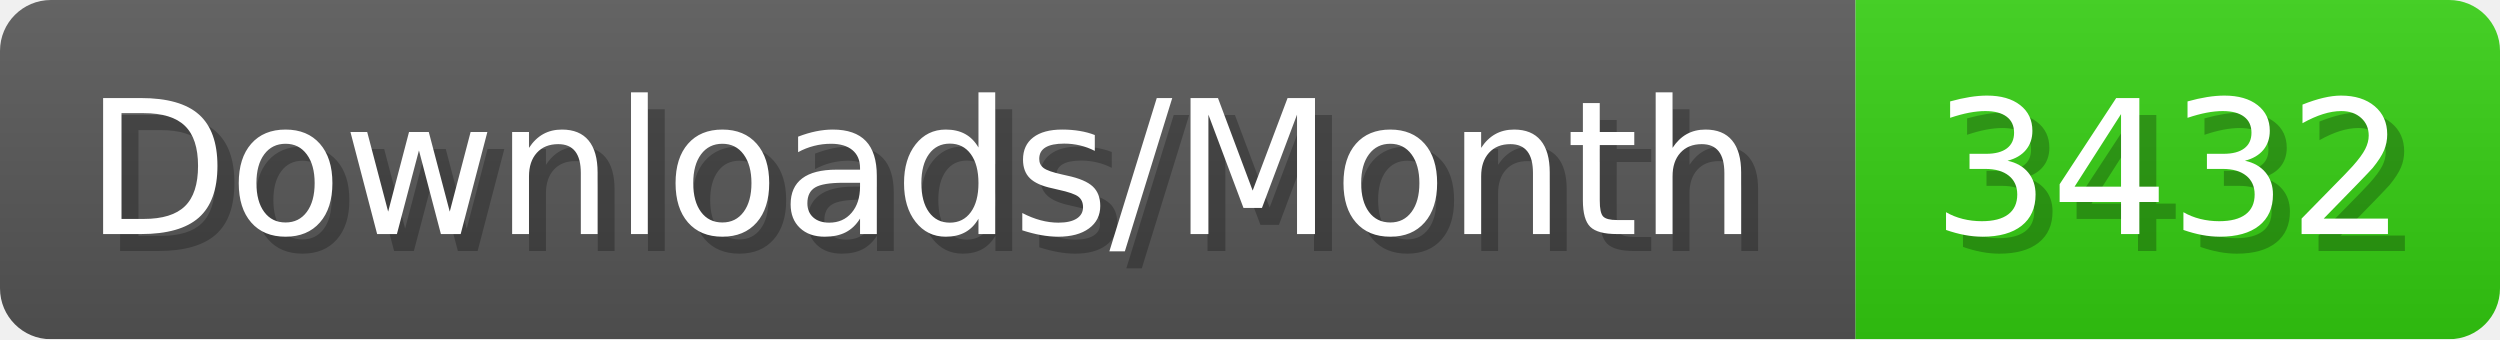
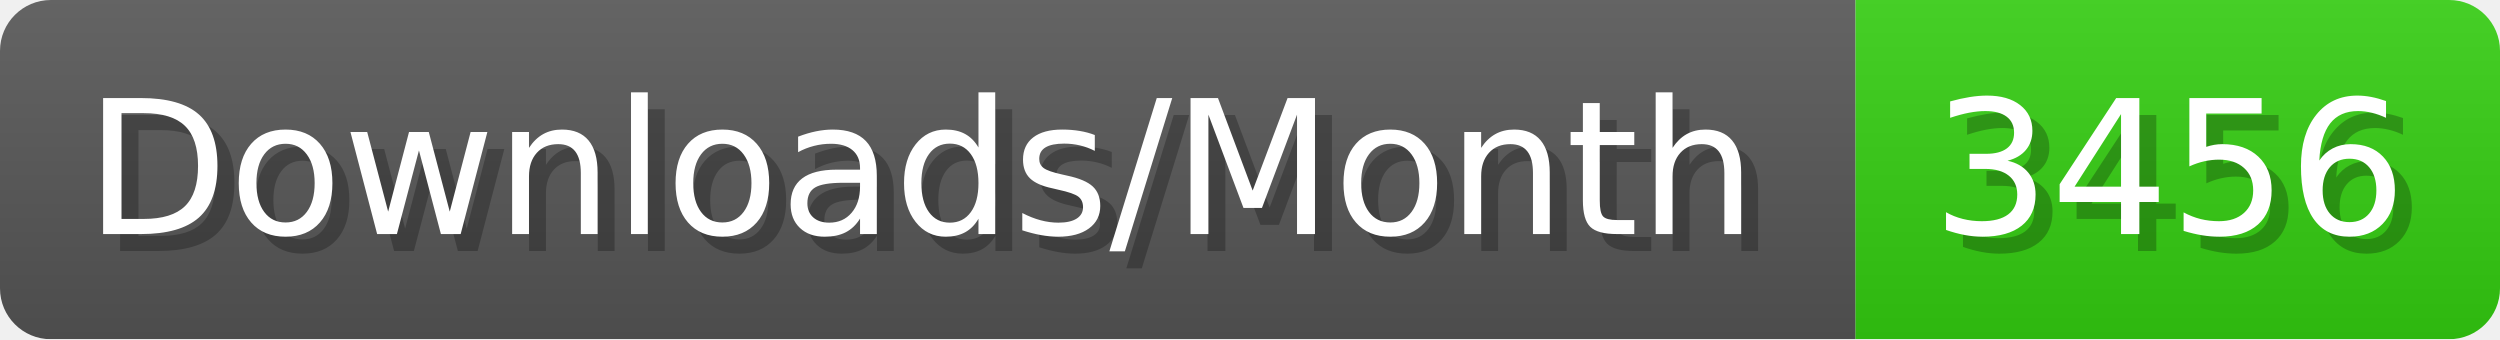
- <svg xmlns="http://www.w3.org/2000/svg" width="147.4" height="20" viewBox="0 0 1474 200" role="img" aria-label="Downloads/Month: 3432">
+ <svg xmlns="http://www.w3.org/2000/svg" width="147.4" height="20" viewBox="0 0 1474 200" role="img" aria-label="Downloads/Month: 3456">
  <linearGradient id="YlXUI" x2="0" y2="100%">
    <stop offset="0" stop-opacity=".1" stop-color="#EEE" />
    <stop offset="1" stop-opacity=".1" />
  </linearGradient>
  <mask id="JHhop">
    <rect width="1474" height="200" rx="30" fill="#FFF" />
  </mask>
  <g mask="url(#JHhop)">
    <rect width="1094" height="200" fill="#555" />
    <rect width="380" height="200" fill="#3C1" x="1094" />
    <rect width="1474" height="200" fill="url(#YlXUI)" />
  </g>
  <g aria-hidden="true" fill="#fff" text-anchor="start" font-family="Verdana,DejaVu Sans,sans-serif" font-size="110">
    <text x="60" y="148" textLength="994" fill="#000" opacity="0.25">Downloads/Month</text>
    <text x="50" y="138" textLength="994">Downloads/Month</text>
-     <text x="1149" y="148" textLength="280" fill="#000" opacity="0.25">3432</text>
-     <text x="1139" y="138" textLength="280">3432</text>
+     <text x="1149" y="148" textLength="280" fill="#000" opacity="0.25">3456</text>
+     <text x="1139" y="138" textLength="280">3456</text>
  </g>
</svg>
